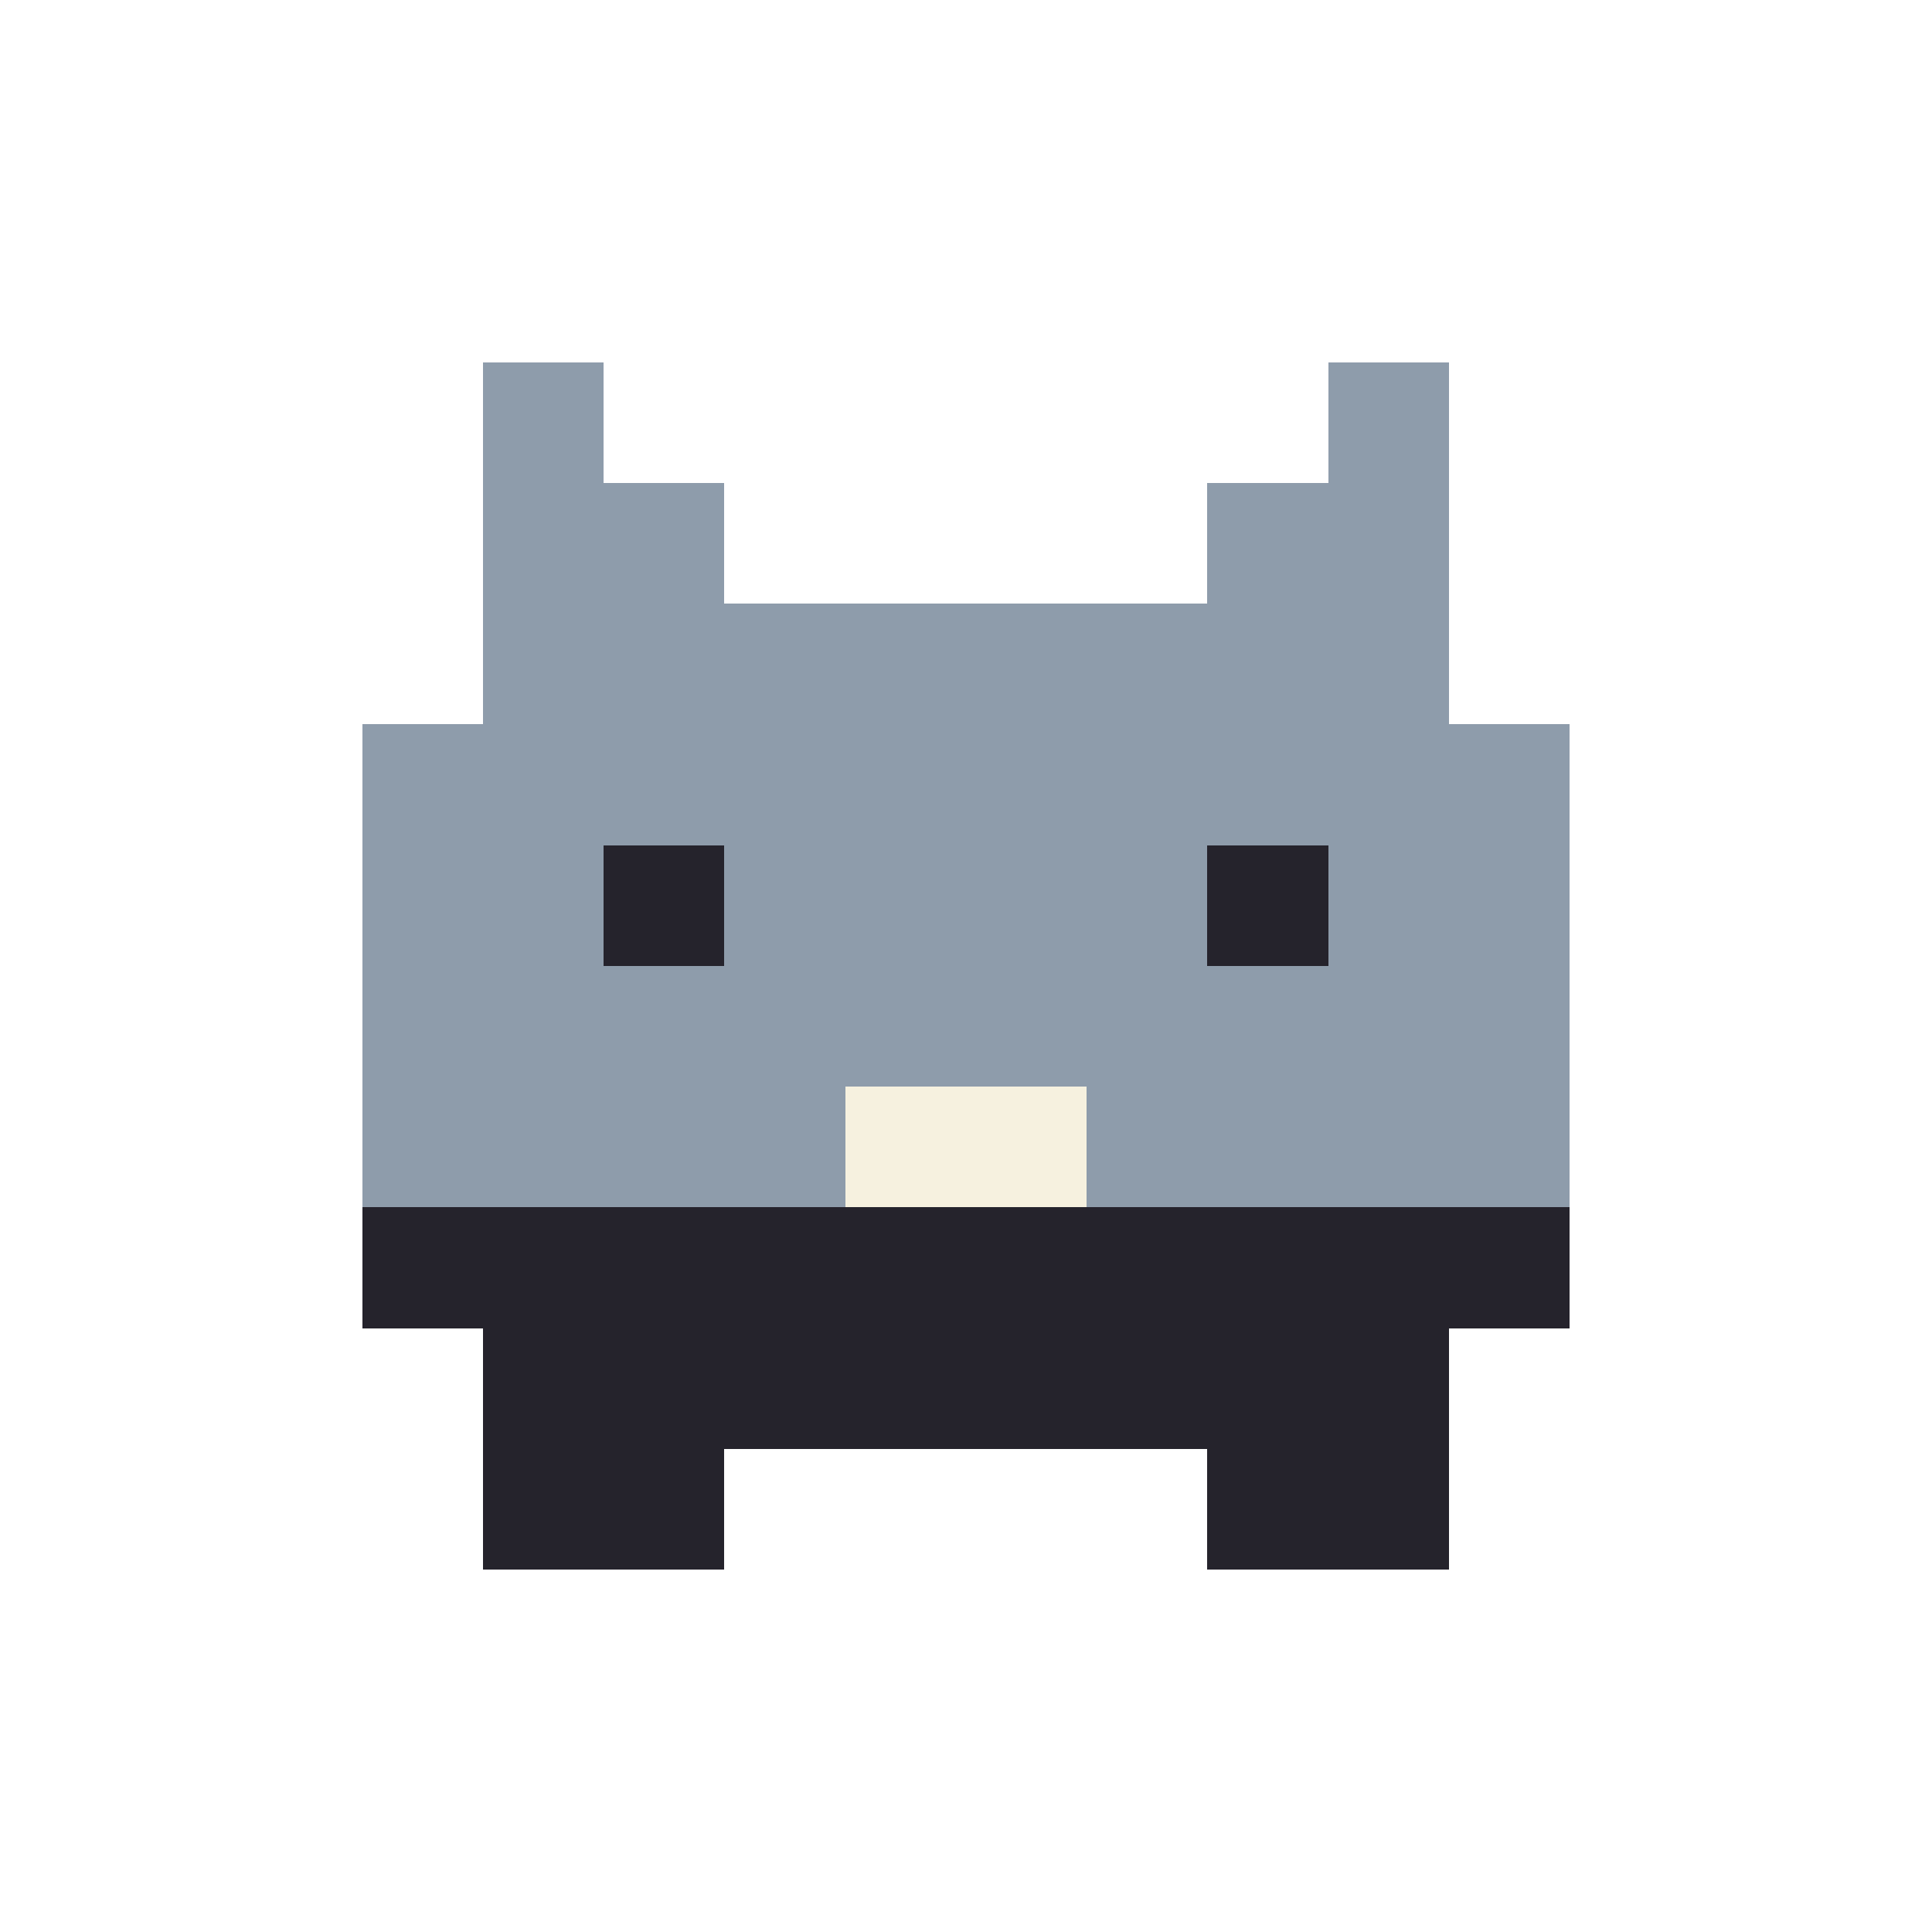
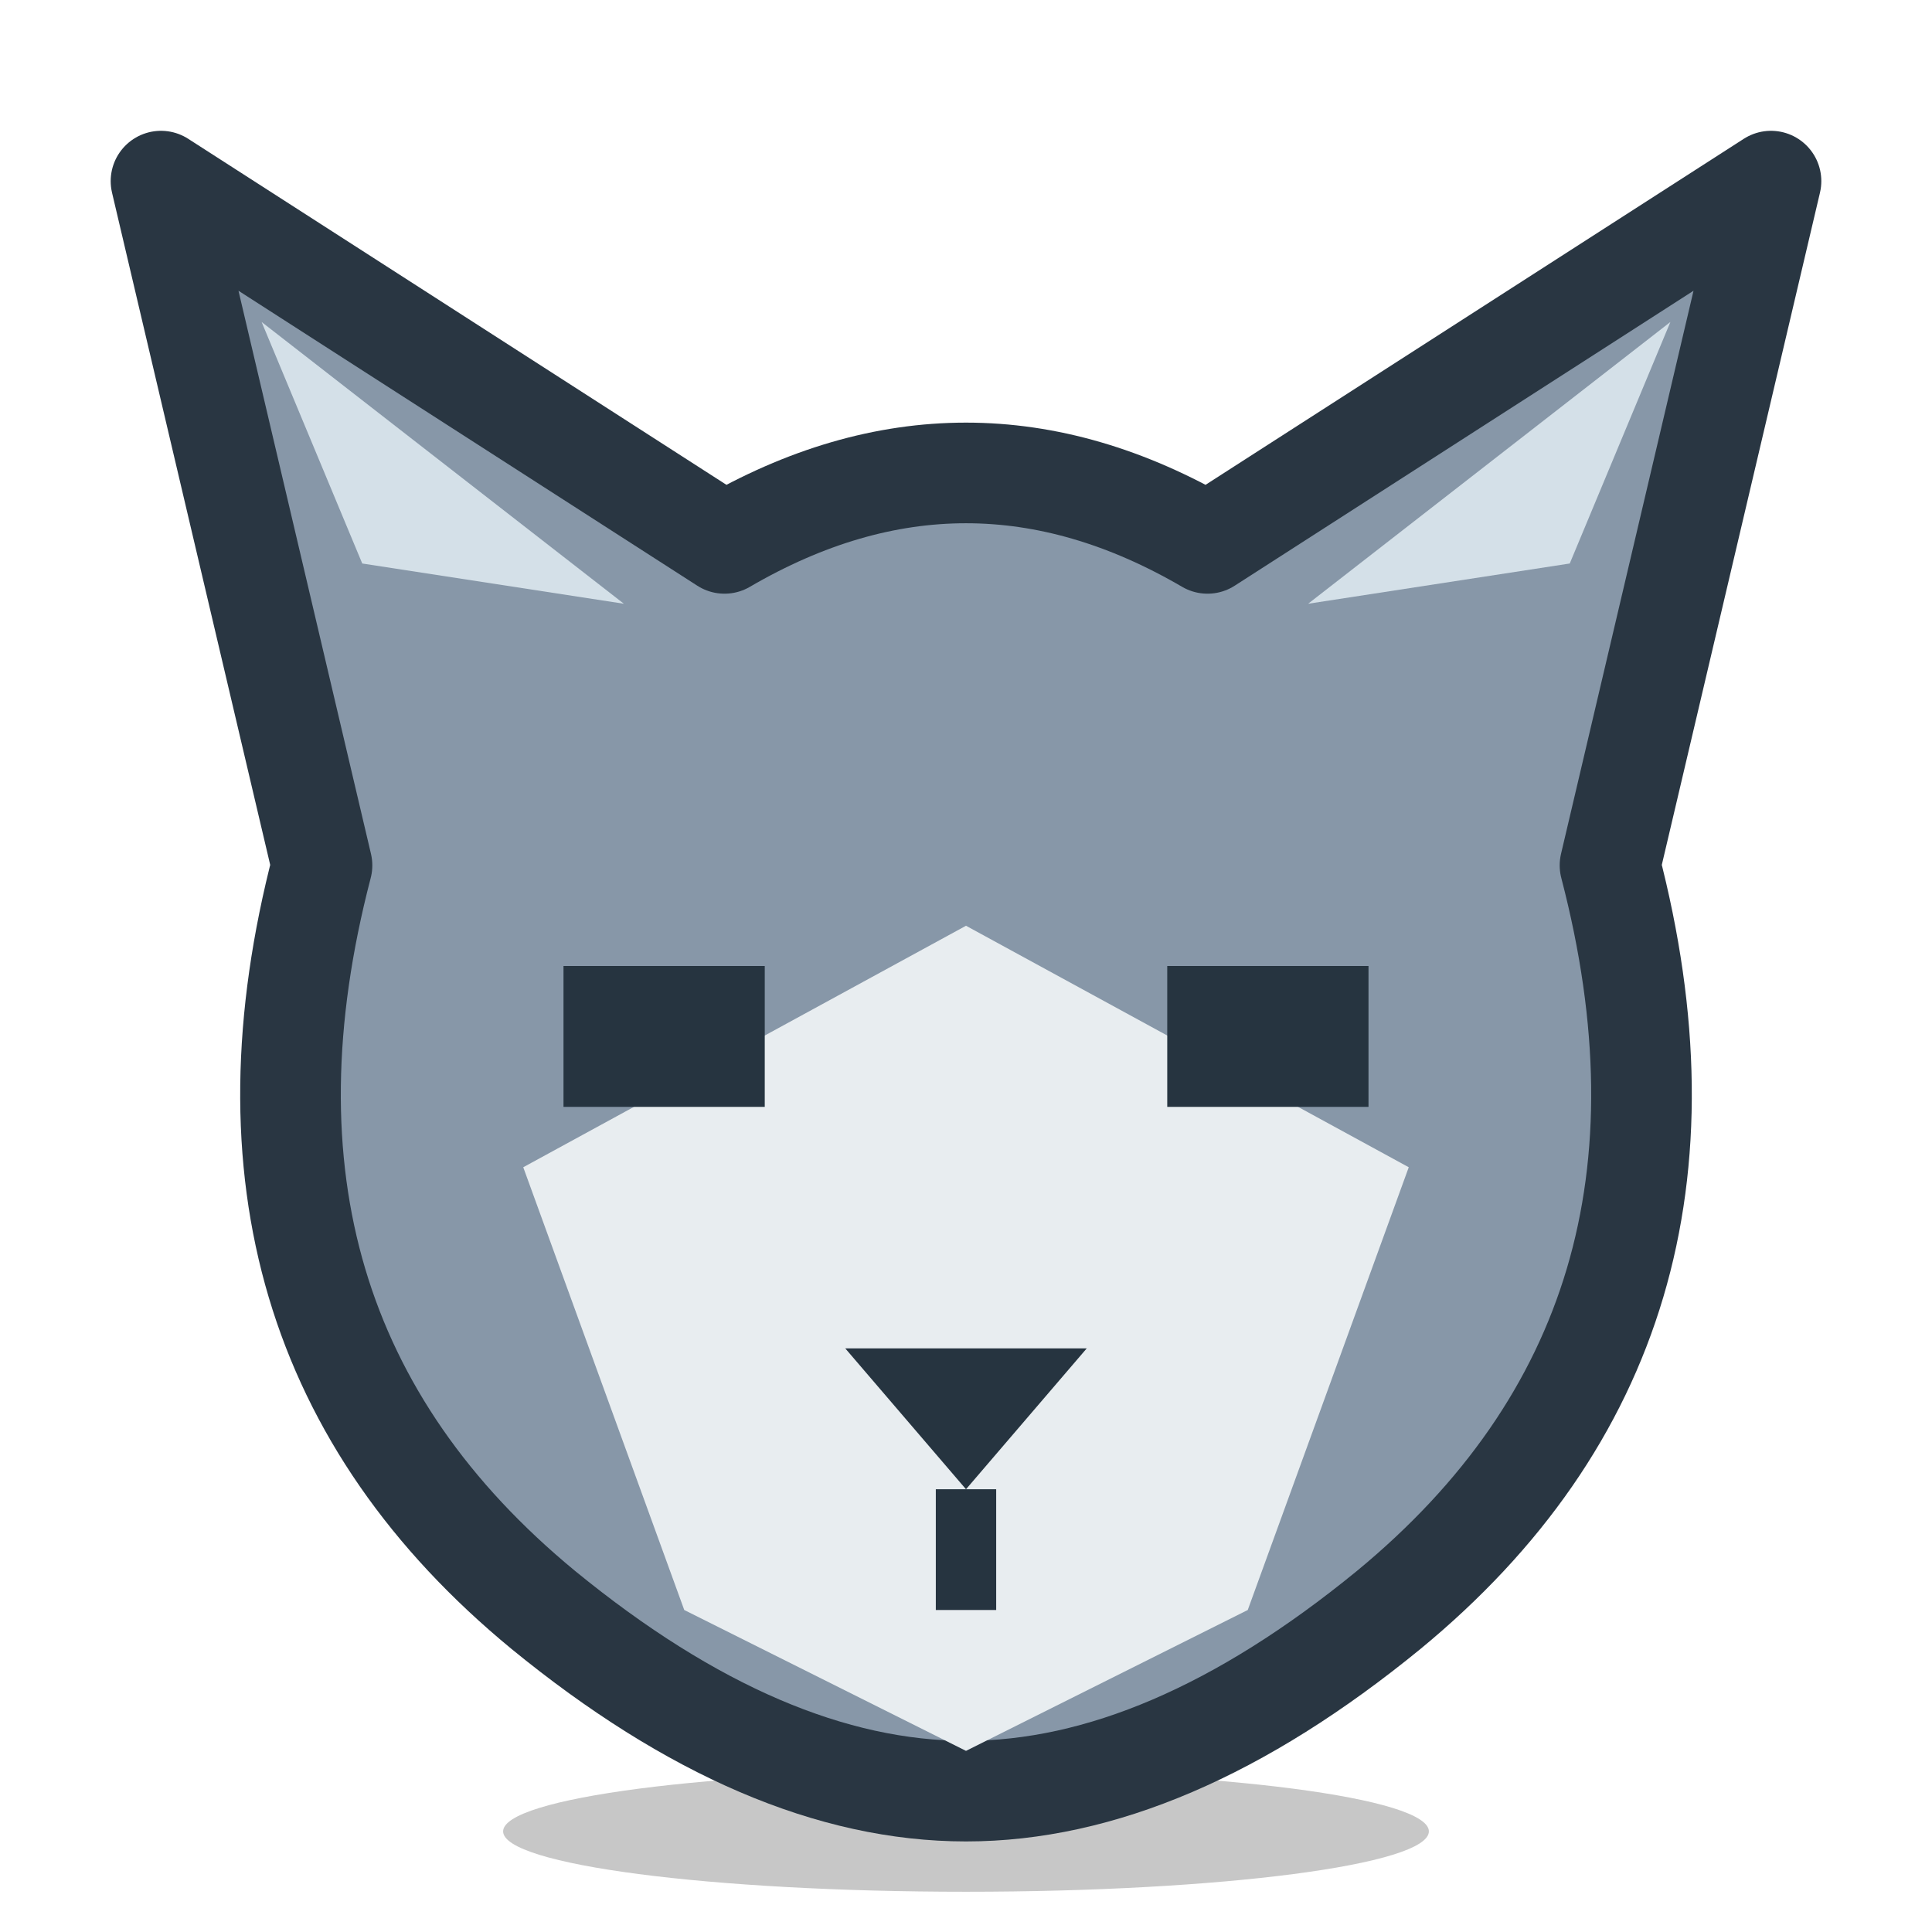
- <svg xmlns="http://www.w3.org/2000/svg" viewBox="0 0 16 16" shape-rendering="crispEdges">
-   <rect x="4" y="3" width="1" height="1" fill="#8e9cab" />
-   <rect x="11" y="3" width="1" height="1" fill="#8e9cab" />
-   <rect x="4" y="4" width="1" height="1" fill="#8e9cab" />
-   <rect x="5" y="4" width="1" height="1" fill="#8e9cab" />
-   <rect x="10" y="4" width="1" height="1" fill="#8e9cab" />
-   <rect x="11" y="4" width="1" height="1" fill="#8e9cab" />
-   <rect x="4" y="5" width="1" height="1" fill="#8e9cab" />
-   <rect x="5" y="5" width="1" height="1" fill="#8e9cab" />
-   <rect x="6" y="5" width="1" height="1" fill="#8e9cab" />
-   <rect x="7" y="5" width="1" height="1" fill="#8e9cab" />
-   <rect x="8" y="5" width="1" height="1" fill="#8e9cab" />
-   <rect x="9" y="5" width="1" height="1" fill="#8e9cab" />
-   <rect x="10" y="5" width="1" height="1" fill="#8e9cab" />
-   <rect x="11" y="5" width="1" height="1" fill="#8e9cab" />
-   <rect x="3" y="6" width="1" height="1" fill="#8e9cab" />
-   <rect x="4" y="6" width="1" height="1" fill="#8e9cab" />
-   <rect x="5" y="6" width="1" height="1" fill="#8e9cab" />
-   <rect x="6" y="6" width="1" height="1" fill="#8e9cab" />
-   <rect x="7" y="6" width="1" height="1" fill="#8e9cab" />
-   <rect x="8" y="6" width="1" height="1" fill="#8e9cab" />
-   <rect x="9" y="6" width="1" height="1" fill="#8e9cab" />
-   <rect x="10" y="6" width="1" height="1" fill="#8e9cab" />
-   <rect x="11" y="6" width="1" height="1" fill="#8e9cab" />
-   <rect x="12" y="6" width="1" height="1" fill="#8e9cab" />
-   <rect x="3" y="7" width="1" height="1" fill="#8e9cab" />
-   <rect x="4" y="7" width="1" height="1" fill="#8e9cab" />
-   <rect x="5" y="7" width="1" height="1" fill="#8e9cab" />
-   <rect x="6" y="7" width="1" height="1" fill="#8e9cab" />
-   <rect x="7" y="7" width="1" height="1" fill="#8e9cab" />
-   <rect x="8" y="7" width="1" height="1" fill="#8e9cab" />
-   <rect x="9" y="7" width="1" height="1" fill="#8e9cab" />
-   <rect x="10" y="7" width="1" height="1" fill="#8e9cab" />
-   <rect x="11" y="7" width="1" height="1" fill="#8e9cab" />
-   <rect x="12" y="7" width="1" height="1" fill="#8e9cab" />
-   <rect x="3" y="8" width="1" height="1" fill="#8e9cab" />
-   <rect x="4" y="8" width="1" height="1" fill="#8e9cab" />
-   <rect x="5" y="8" width="1" height="1" fill="#8e9cab" />
-   <rect x="6" y="8" width="1" height="1" fill="#8e9cab" />
-   <rect x="7" y="8" width="1" height="1" fill="#8e9cab" />
-   <rect x="8" y="8" width="1" height="1" fill="#8e9cab" />
-   <rect x="9" y="8" width="1" height="1" fill="#8e9cab" />
-   <rect x="10" y="8" width="1" height="1" fill="#8e9cab" />
-   <rect x="11" y="8" width="1" height="1" fill="#8e9cab" />
-   <rect x="12" y="8" width="1" height="1" fill="#8e9cab" />
-   <rect x="3" y="9" width="1" height="1" fill="#8e9cab" />
-   <rect x="4" y="9" width="1" height="1" fill="#8e9cab" />
-   <rect x="5" y="9" width="1" height="1" fill="#8e9cab" />
-   <rect x="6" y="9" width="1" height="1" fill="#8e9cab" />
-   <rect x="7" y="9" width="1" height="1" fill="#8e9cab" />
-   <rect x="8" y="9" width="1" height="1" fill="#8e9cab" />
-   <rect x="9" y="9" width="1" height="1" fill="#8e9cab" />
-   <rect x="10" y="9" width="1" height="1" fill="#8e9cab" />
-   <rect x="11" y="9" width="1" height="1" fill="#8e9cab" />
-   <rect x="12" y="9" width="1" height="1" fill="#8e9cab" />
-   <rect x="3" y="10" width="1" height="1" fill="#25232c" />
-   <rect x="4" y="10" width="1" height="1" fill="#25232c" />
-   <rect x="5" y="10" width="1" height="1" fill="#25232c" />
-   <rect x="6" y="10" width="1" height="1" fill="#25232c" />
-   <rect x="7" y="10" width="1" height="1" fill="#25232c" />
-   <rect x="8" y="10" width="1" height="1" fill="#25232c" />
-   <rect x="9" y="10" width="1" height="1" fill="#25232c" />
-   <rect x="10" y="10" width="1" height="1" fill="#25232c" />
-   <rect x="11" y="10" width="1" height="1" fill="#25232c" />
-   <rect x="12" y="10" width="1" height="1" fill="#25232c" />
-   <rect x="4" y="11" width="1" height="1" fill="#25232c" />
-   <rect x="5" y="11" width="1" height="1" fill="#25232c" />
-   <rect x="6" y="11" width="1" height="1" fill="#25232c" />
-   <rect x="7" y="11" width="1" height="1" fill="#25232c" />
-   <rect x="8" y="11" width="1" height="1" fill="#25232c" />
-   <rect x="9" y="11" width="1" height="1" fill="#25232c" />
-   <rect x="10" y="11" width="1" height="1" fill="#25232c" />
-   <rect x="11" y="11" width="1" height="1" fill="#25232c" />
-   <rect x="4" y="12" width="1" height="1" fill="#25232c" />
-   <rect x="5" y="12" width="1" height="1" fill="#25232c" />
-   <rect x="10" y="12" width="1" height="1" fill="#25232c" />
-   <rect x="11" y="12" width="1" height="1" fill="#25232c" />
-   <rect x="5" y="7" width="1" height="1" fill="#25232c" />
-   <rect x="10" y="7" width="1" height="1" fill="#25232c" />
-   <rect x="7" y="9" width="2" height="1" fill="#f6f1df" />
+ <svg xmlns="http://www.w3.org/2000/svg" viewBox="0 0 96 96" role="img" aria-label="wolf companion">
+   <ellipse cx="48" cy="91" rx="23" ry="3" fill="#000" opacity=".22" />
+   <g>
+     <path d="M16 43 8 9 36 27Q48 20 60 27L88 9 80 43Q86 66 69 80 58 89 48 89 38 89 27 80 10 66 16 43Z" fill="#8797a8" stroke="#293642" stroke-width="5" stroke-linejoin="round" />
+     <path d="M18 28 13 16 31 30M78 28 83 16 65 30" fill="#d4e0e8" />
+     <path d="M26 58 48 46 70 58 62 80 48 87 34 80Z" fill="#e8edf0" />
+     <path d="M28 48h10v7H28m30 0h10v-7H58" fill="#263440" />
+     <path d="M42 67h12l-6 7z" fill="#263440" />
+     <path d="M48 74v6" stroke="#263440" stroke-width="3" />
+   </g>
</svg>
